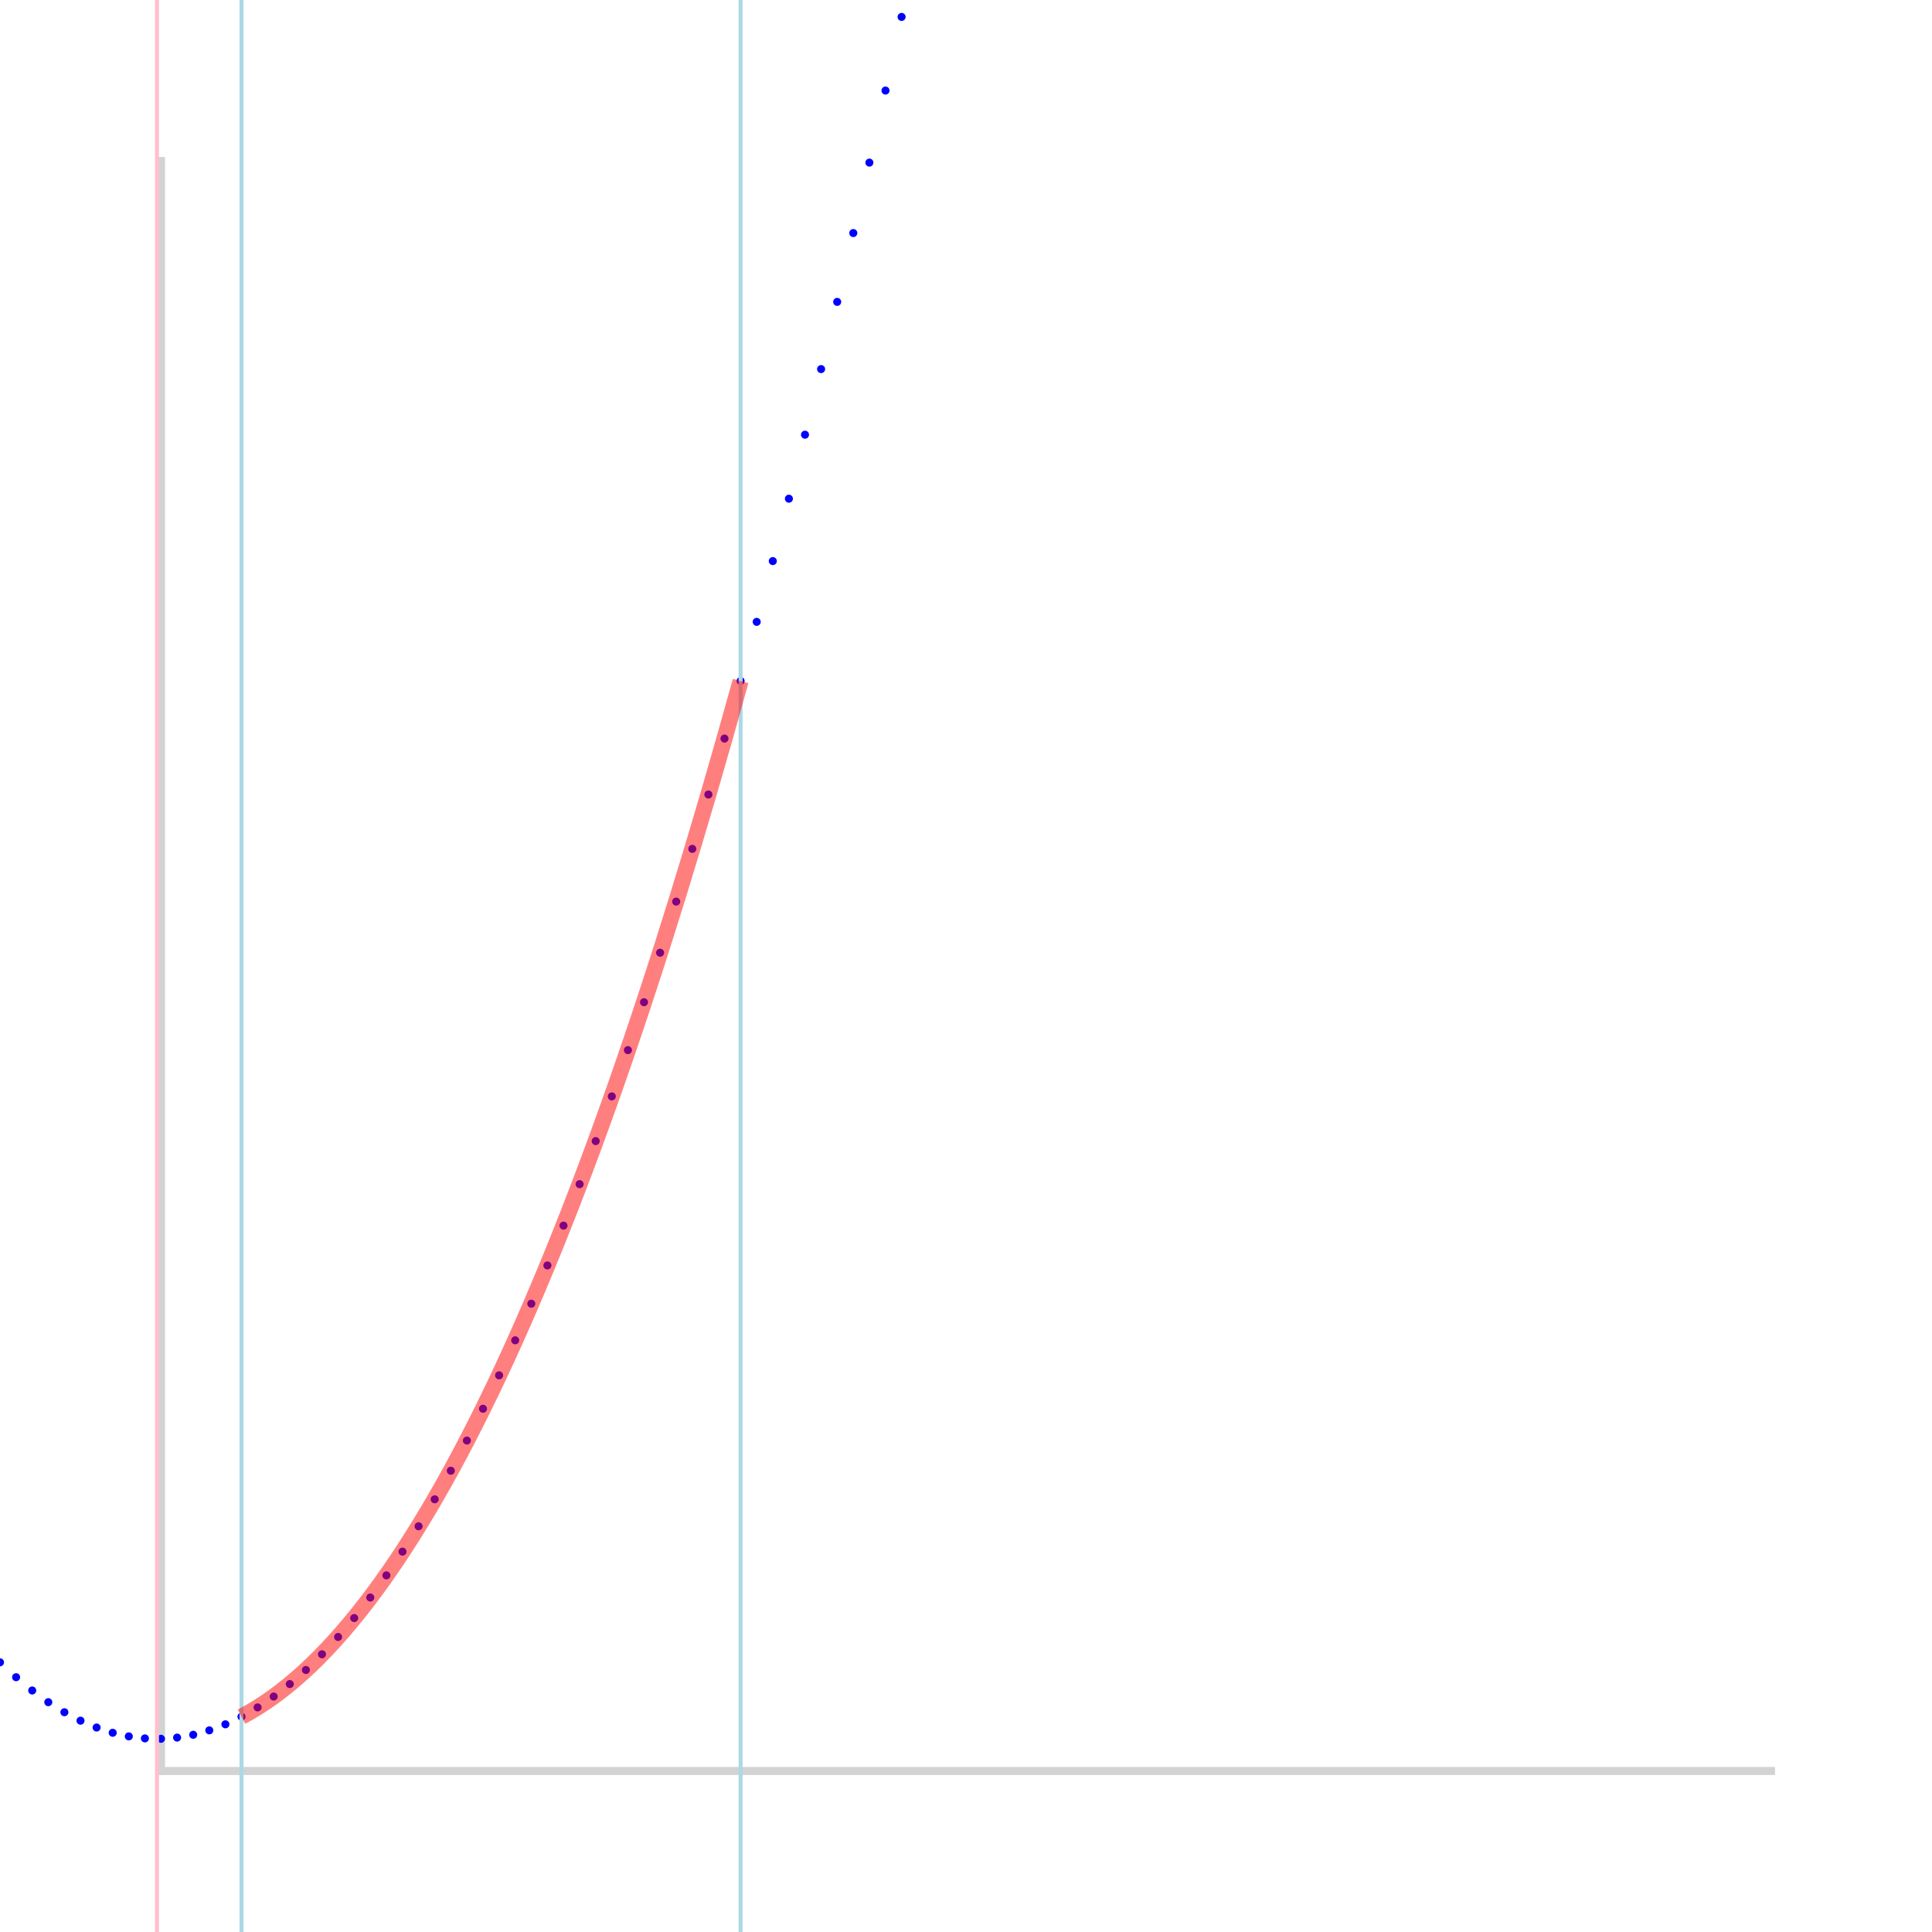
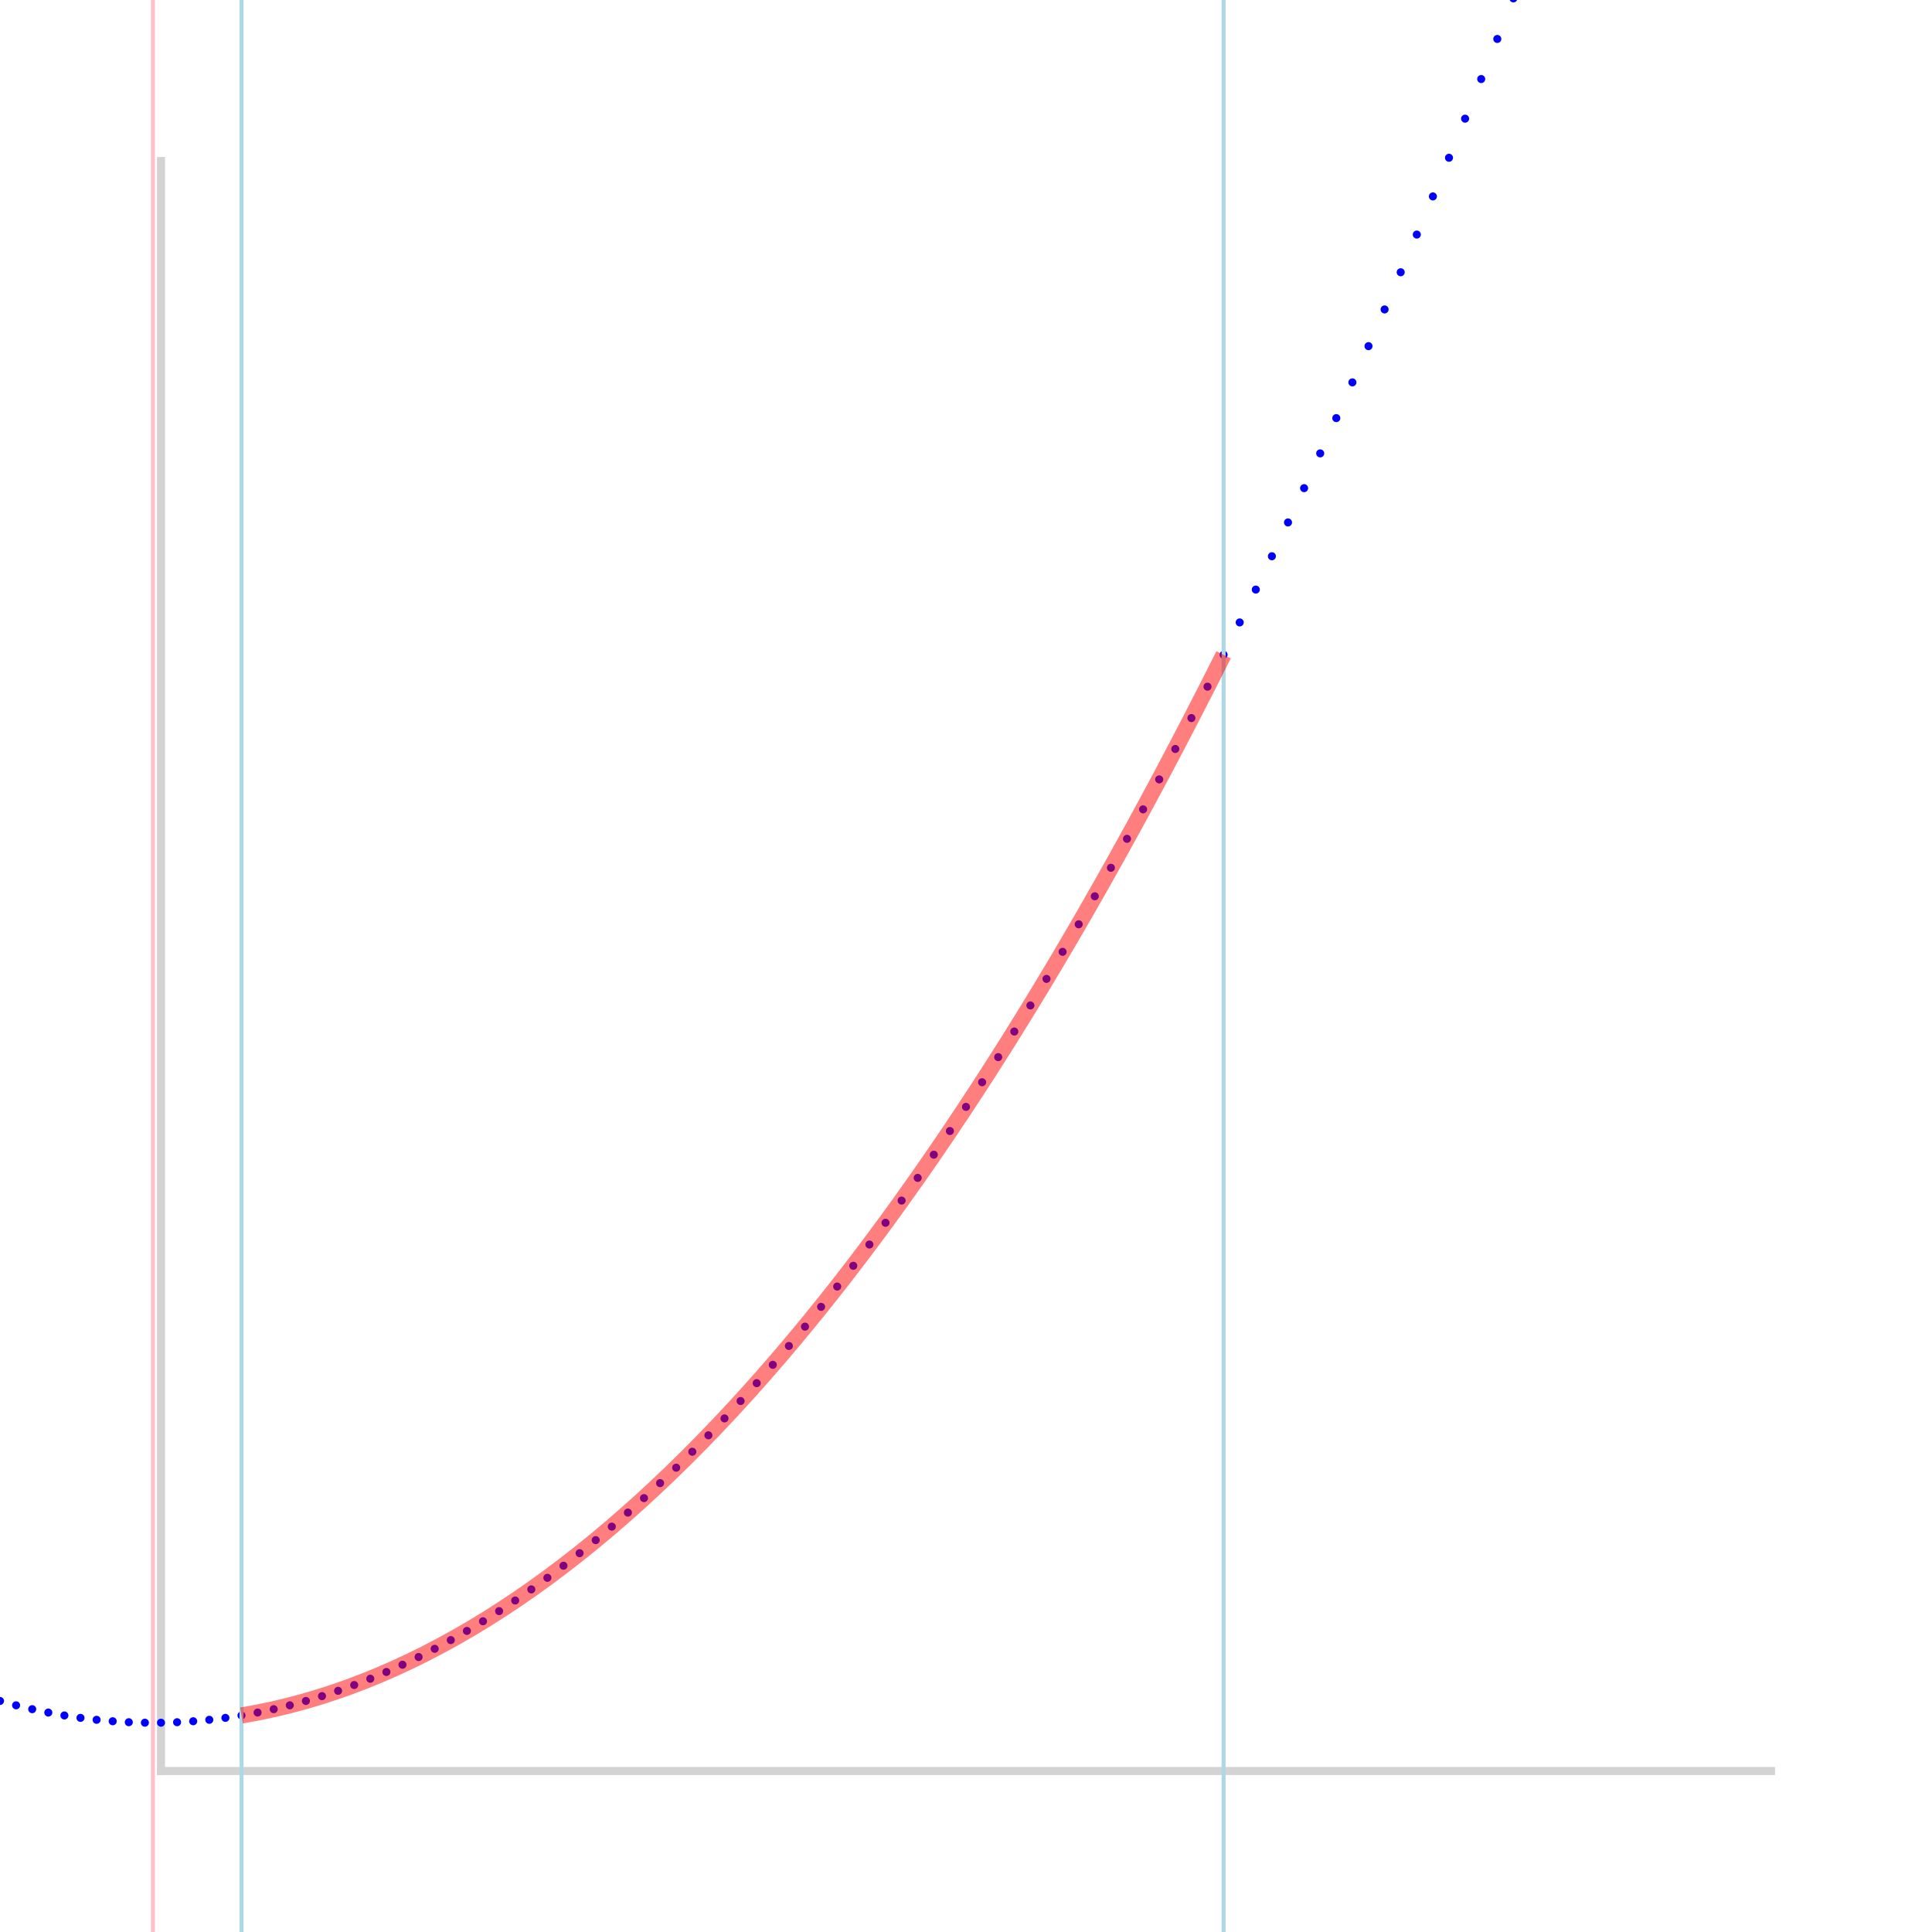
<svg xmlns="http://www.w3.org/2000/svg" viewBox="-10 -110 120 120">
  <line x1="0" y1="0" x2="100" y2="0" stroke="lightgray" stroke-width="0.5" stroke-linecap="square" />
  <line x1="0" y1="-100" x2="0" y2="0" stroke="lightgray" stroke-width="0.5" stroke-linecap="square" />
-   <circle cx="-10" cy="-6.75" r="0.25" fill="blue" />
-   <circle cx="-9" cy="-5.825" r="0.25" fill="blue" />
-   <circle cx="-8" cy="-5" r="0.25" fill="blue" />
-   <circle cx="-7" cy="-4.275" r="0.25" fill="blue" />
-   <circle cx="-6" cy="-3.65" r="0.25" fill="blue" />
-   <circle cx="-5" cy="-3.125" r="0.25" fill="blue" />
-   <circle cx="-4" cy="-2.7" r="0.25" fill="blue" />
-   <circle cx="-3" cy="-2.375" r="0.25" fill="blue" />
-   <circle cx="-2" cy="-2.15" r="0.25" fill="blue" />
-   <circle cx="-1" cy="-2.025" r="0.25" fill="blue" />
-   <circle cx="0" cy="-2" r="0.25" fill="blue" />
-   <circle cx="1" cy="-2.075" r="0.25" fill="blue" />
-   <circle cx="2" cy="-2.25" r="0.25" fill="blue" />
-   <circle cx="3" cy="-2.525" r="0.25" fill="blue" />
-   <circle cx="4" cy="-2.9" r="0.25" fill="blue" />
-   <circle cx="5" cy="-3.375" r="0.25" fill="blue" />
-   <circle cx="6" cy="-3.95" r="0.25" fill="blue" />
-   <circle cx="7" cy="-4.625" r="0.25" fill="blue" />
-   <circle cx="8" cy="-5.4" r="0.25" fill="blue" />
-   <circle cx="9" cy="-6.275" r="0.25" fill="blue" />
-   <circle cx="10" cy="-7.25" r="0.25" fill="blue" />
-   <circle cx="11" cy="-8.325" r="0.25" fill="blue" />
-   <circle cx="12" cy="-9.5" r="0.25" fill="blue" />
-   <circle cx="13" cy="-10.775" r="0.25" fill="blue" />
-   <circle cx="14" cy="-12.15" r="0.25" fill="blue" />
-   <circle cx="15" cy="-13.625" r="0.25" fill="blue" />
-   <circle cx="16" cy="-15.2" r="0.25" fill="blue" />
-   <circle cx="17" cy="-16.875" r="0.25" fill="blue" />
-   <circle cx="18" cy="-18.65" r="0.25" fill="blue" />
-   <circle cx="19" cy="-20.525" r="0.25" fill="blue" />
-   <circle cx="20" cy="-22.5" r="0.25" fill="blue" />
-   <circle cx="21" cy="-24.575" r="0.25" fill="blue" />
-   <circle cx="22" cy="-26.75" r="0.25" fill="blue" />
-   <circle cx="23" cy="-29.025" r="0.25" fill="blue" />
-   <circle cx="24" cy="-31.4" r="0.25" fill="blue" />
-   <circle cx="25" cy="-33.875" r="0.25" fill="blue" />
-   <circle cx="26" cy="-36.45" r="0.25" fill="blue" />
-   <circle cx="27" cy="-39.125" r="0.25" fill="blue" />
-   <circle cx="28" cy="-41.9" r="0.25" fill="blue" />
-   <circle cx="29" cy="-44.775" r="0.25" fill="blue" />
-   <circle cx="30" cy="-47.75" r="0.25" fill="blue" />
-   <circle cx="31" cy="-50.825" r="0.25" fill="blue" />
-   <circle cx="32" cy="-54" r="0.25" fill="blue" />
-   <circle cx="33" cy="-57.275" r="0.25" fill="blue" />
-   <circle cx="34" cy="-60.65" r="0.25" fill="blue" />
-   <circle cx="35" cy="-64.125" r="0.25" fill="blue" />
-   <circle cx="36" cy="-67.7" r="0.25" fill="blue" />
-   <circle cx="37" cy="-71.375" r="0.25" fill="blue" />
-   <circle cx="38" cy="-75.15" r="0.25" fill="blue" />
-   <circle cx="39" cy="-79.025" r="0.25" fill="blue" />
-   <circle cx="40" cy="-83" r="0.25" fill="blue" />
-   <circle cx="41" cy="-87.075" r="0.25" fill="blue" />
-   <circle cx="42" cy="-91.25" r="0.25" fill="blue" />
-   <circle cx="43" cy="-95.525" r="0.25" fill="blue" />
-   <circle cx="44" cy="-99.9" r="0.25" fill="blue" />
-   <circle cx="45" cy="-104.375" r="0.25" fill="blue" />
-   <circle cx="46" cy="-108.95" r="0.25" fill="blue" />
-   <circle cx="47" cy="-113.625" r="0.25" fill="blue" />
-   <circle cx="48" cy="-118.4" r="0.25" fill="blue" />
-   <circle cx="49" cy="-123.275" r="0.25" fill="blue" />
-   <circle cx="50" cy="-128.25" r="0.25" fill="blue" />
-   <circle cx="51" cy="-133.325" r="0.25" fill="blue" />
-   <circle cx="52" cy="-138.5" r="0.25" fill="blue" />
-   <circle cx="53" cy="-143.775" r="0.25" fill="blue" />
-   <circle cx="54" cy="-149.15" r="0.25" fill="blue" />
-   <circle cx="55" cy="-154.625" r="0.25" fill="blue" />
-   <circle cx="56" cy="-160.2" r="0.25" fill="blue" />
-   <circle cx="57" cy="-165.875" r="0.25" fill="blue" />
-   <circle cx="58" cy="-171.65" r="0.25" fill="blue" />
-   <circle cx="59" cy="-177.525" r="0.25" fill="blue" />
-   <circle cx="60" cy="-183.5" r="0.25" fill="blue" />
-   <circle cx="61" cy="-189.575" r="0.25" fill="blue" />
-   <circle cx="62" cy="-195.75" r="0.25" fill="blue" />
-   <circle cx="63" cy="-202.025" r="0.25" fill="blue" />
-   <circle cx="64" cy="-208.4" r="0.25" fill="blue" />
-   <circle cx="65" cy="-214.875" r="0.25" fill="blue" />
-   <circle cx="66" cy="-221.45" r="0.25" fill="blue" />
-   <circle cx="67" cy="-228.125" r="0.25" fill="blue" />
-   <circle cx="68" cy="-234.9" r="0.25" fill="blue" />
-   <circle cx="69" cy="-241.775" r="0.25" fill="blue" />
-   <circle cx="70" cy="-248.75" r="0.25" fill="blue" />
-   <circle cx="71" cy="-255.825" r="0.25" fill="blue" />
-   <circle cx="72" cy="-263" r="0.25" fill="blue" />
-   <circle cx="73" cy="-270.275" r="0.25" fill="blue" />
-   <circle cx="74" cy="-277.65" r="0.25" fill="blue" />
-   <circle cx="75" cy="-285.125" r="0.25" fill="blue" />
-   <circle cx="76" cy="-292.7" r="0.25" fill="blue" />
-   <circle cx="77" cy="-300.375" r="0.25" fill="blue" />
-   <circle cx="78" cy="-308.15" r="0.25" fill="blue" />
-   <circle cx="79" cy="-316.025" r="0.25" fill="blue" />
-   <circle cx="80" cy="-324" r="0.25" fill="blue" />
-   <circle cx="81" cy="-332.075" r="0.25" fill="blue" />
-   <circle cx="82" cy="-340.25" r="0.25" fill="blue" />
-   <circle cx="83" cy="-348.525" r="0.25" fill="blue" />
-   <circle cx="84" cy="-356.9" r="0.25" fill="blue" />
-   <circle cx="85" cy="-365.375" r="0.25" fill="blue" />
-   <circle cx="86" cy="-373.95" r="0.25" fill="blue" />
-   <circle cx="87" cy="-382.625" r="0.25" fill="blue" />
-   <circle cx="88" cy="-391.4" r="0.25" fill="blue" />
-   <circle cx="89" cy="-400.275" r="0.25" fill="blue" />
-   <circle cx="90" cy="-409.25" r="0.25" fill="blue" />
-   <circle cx="91" cy="-418.325" r="0.25" fill="blue" />
-   <circle cx="92" cy="-427.5" r="0.25" fill="blue" />
-   <circle cx="93" cy="-436.775" r="0.25" fill="blue" />
-   <circle cx="94" cy="-446.15" r="0.25" fill="blue" />
-   <circle cx="95" cy="-455.625" r="0.25" fill="blue" />
-   <circle cx="96" cy="-465.2" r="0.25" fill="blue" />
-   <circle cx="97" cy="-474.875" r="0.25" fill="blue" />
-   <circle cx="98" cy="-484.65" r="0.25" fill="blue" />
-   <circle cx="99" cy="-494.525" r="0.25" fill="blue" />
-   <circle cx="100" cy="-504.5" r="0.25" fill="blue" />
+   <circle cx="-10" cy="-4.35" r="0.25" fill="blue" />
+   <circle cx="-9" cy="-4.08" r="0.25" fill="blue" />
+   <circle cx="-8" cy="-3.84" r="0.25" fill="blue" />
+   <circle cx="-7" cy="-3.63" r="0.25" fill="blue" />
+   <circle cx="-6" cy="-3.45" r="0.25" fill="blue" />
+   <circle cx="-5" cy="-3.3" r="0.25" fill="blue" />
+   <circle cx="-4" cy="-3.18" r="0.25" fill="blue" />
+   <circle cx="-3" cy="-3.09" r="0.25" fill="blue" />
+   <circle cx="-2" cy="-3.03" r="0.25" fill="blue" />
+   <circle cx="-1" cy="-3" r="0.25" fill="blue" />
+   <circle cx="0" cy="-3" r="0.25" fill="blue" />
+   <circle cx="1" cy="-3.03" r="0.25" fill="blue" />
+   <circle cx="2" cy="-3.09" r="0.25" fill="blue" />
+   <circle cx="3" cy="-3.18" r="0.25" fill="blue" />
+   <circle cx="4" cy="-3.3" r="0.25" fill="blue" />
+   <circle cx="5" cy="-3.45" r="0.25" fill="blue" />
+   <circle cx="6" cy="-3.63" r="0.25" fill="blue" />
+   <circle cx="7" cy="-3.84" r="0.25" fill="blue" />
+   <circle cx="8" cy="-4.08" r="0.25" fill="blue" />
+   <circle cx="9" cy="-4.35" r="0.25" fill="blue" />
+   <circle cx="10" cy="-4.65" r="0.25" fill="blue" />
+   <circle cx="11" cy="-4.98" r="0.25" fill="blue" />
+   <circle cx="12" cy="-5.34" r="0.25" fill="blue" />
+   <circle cx="13" cy="-5.73" r="0.25" fill="blue" />
+   <circle cx="14" cy="-6.15" r="0.25" fill="blue" />
+   <circle cx="15" cy="-6.6" r="0.25" fill="blue" />
+   <circle cx="16" cy="-7.08" r="0.25" fill="blue" />
+   <circle cx="17" cy="-7.59" r="0.25" fill="blue" />
+   <circle cx="18" cy="-8.13" r="0.25" fill="blue" />
+   <circle cx="19" cy="-8.7" r="0.25" fill="blue" />
+   <circle cx="20" cy="-9.3" r="0.25" fill="blue" />
+   <circle cx="21" cy="-9.93" r="0.25" fill="blue" />
+   <circle cx="22" cy="-10.59" r="0.25" fill="blue" />
+   <circle cx="23" cy="-11.28" r="0.25" fill="blue" />
+   <circle cx="24" cy="-12" r="0.25" fill="blue" />
+   <circle cx="25" cy="-12.75" r="0.25" fill="blue" />
+   <circle cx="26" cy="-13.53" r="0.25" fill="blue" />
+   <circle cx="27" cy="-14.34" r="0.25" fill="blue" />
+   <circle cx="28" cy="-15.18" r="0.25" fill="blue" />
+   <circle cx="29" cy="-16.05" r="0.25" fill="blue" />
+   <circle cx="30" cy="-16.95" r="0.25" fill="blue" />
+   <circle cx="31" cy="-17.88" r="0.25" fill="blue" />
+   <circle cx="32" cy="-18.84" r="0.25" fill="blue" />
+   <circle cx="33" cy="-19.83" r="0.25" fill="blue" />
+   <circle cx="34" cy="-20.85" r="0.25" fill="blue" />
+   <circle cx="35" cy="-21.9" r="0.25" fill="blue" />
+   <circle cx="36" cy="-22.98" r="0.25" fill="blue" />
+   <circle cx="37" cy="-24.09" r="0.25" fill="blue" />
+   <circle cx="38" cy="-25.23" r="0.25" fill="blue" />
+   <circle cx="39" cy="-26.4" r="0.25" fill="blue" />
+   <circle cx="40" cy="-27.6" r="0.25" fill="blue" />
+   <circle cx="41" cy="-28.83" r="0.25" fill="blue" />
+   <circle cx="42" cy="-30.09" r="0.25" fill="blue" />
+   <circle cx="43" cy="-31.38" r="0.25" fill="blue" />
+   <circle cx="44" cy="-32.7" r="0.25" fill="blue" />
+   <circle cx="45" cy="-34.05" r="0.25" fill="blue" />
+   <circle cx="46" cy="-35.43" r="0.25" fill="blue" />
+   <circle cx="47" cy="-36.84" r="0.25" fill="blue" />
+   <circle cx="48" cy="-38.28" r="0.25" fill="blue" />
+   <circle cx="49" cy="-39.75" r="0.25" fill="blue" />
+   <circle cx="50" cy="-41.25" r="0.25" fill="blue" />
+   <circle cx="51" cy="-42.78" r="0.25" fill="blue" />
+   <circle cx="52" cy="-44.34" r="0.25" fill="blue" />
+   <circle cx="53" cy="-45.93" r="0.25" fill="blue" />
+   <circle cx="54" cy="-47.55" r="0.25" fill="blue" />
+   <circle cx="55" cy="-49.2" r="0.25" fill="blue" />
+   <circle cx="56" cy="-50.88" r="0.25" fill="blue" />
+   <circle cx="57" cy="-52.59" r="0.25" fill="blue" />
+   <circle cx="58" cy="-54.33" r="0.25" fill="blue" />
+   <circle cx="59" cy="-56.1" r="0.25" fill="blue" />
+   <circle cx="60" cy="-57.9" r="0.25" fill="blue" />
+   <circle cx="61" cy="-59.73" r="0.25" fill="blue" />
+   <circle cx="62" cy="-61.59" r="0.25" fill="blue" />
+   <circle cx="63" cy="-63.48" r="0.25" fill="blue" />
+   <circle cx="64" cy="-65.4" r="0.25" fill="blue" />
+   <circle cx="65" cy="-67.35" r="0.25" fill="blue" />
+   <circle cx="66" cy="-69.33" r="0.25" fill="blue" />
+   <circle cx="67" cy="-71.34" r="0.25" fill="blue" />
+   <circle cx="68" cy="-73.38" r="0.25" fill="blue" />
+   <circle cx="69" cy="-75.45" r="0.25" fill="blue" />
+   <circle cx="70" cy="-77.55" r="0.25" fill="blue" />
+   <circle cx="71" cy="-79.68" r="0.25" fill="blue" />
+   <circle cx="72" cy="-81.84" r="0.25" fill="blue" />
+   <circle cx="73" cy="-84.03" r="0.25" fill="blue" />
+   <circle cx="74" cy="-86.25" r="0.25" fill="blue" />
+   <circle cx="75" cy="-88.5" r="0.25" fill="blue" />
+   <circle cx="76" cy="-90.78" r="0.25" fill="blue" />
+   <circle cx="77" cy="-93.09" r="0.25" fill="blue" />
+   <circle cx="78" cy="-95.43" r="0.25" fill="blue" />
+   <circle cx="79" cy="-97.8" r="0.25" fill="blue" />
+   <circle cx="80" cy="-100.2" r="0.25" fill="blue" />
+   <circle cx="81" cy="-102.63" r="0.25" fill="blue" />
+   <circle cx="82" cy="-105.09" r="0.25" fill="blue" />
+   <circle cx="83" cy="-107.58" r="0.25" fill="blue" />
+   <circle cx="84" cy="-110.1" r="0.25" fill="blue" />
+   <circle cx="85" cy="-112.65" r="0.25" fill="blue" />
+   <circle cx="86" cy="-115.23" r="0.25" fill="blue" />
+   <circle cx="87" cy="-117.84" r="0.25" fill="blue" />
+   <circle cx="88" cy="-120.48" r="0.25" fill="blue" />
+   <circle cx="89" cy="-123.15" r="0.25" fill="blue" />
+   <circle cx="90" cy="-125.85" r="0.25" fill="blue" />
+   <circle cx="91" cy="-128.58" r="0.25" fill="blue" />
+   <circle cx="92" cy="-131.34" r="0.25" fill="blue" />
+   <circle cx="93" cy="-134.13" r="0.25" fill="blue" />
+   <circle cx="94" cy="-136.95" r="0.25" fill="blue" />
+   <circle cx="95" cy="-139.8" r="0.25" fill="blue" />
+   <circle cx="96" cy="-142.68" r="0.25" fill="blue" />
+   <circle cx="97" cy="-145.59" r="0.25" fill="blue" />
+   <circle cx="98" cy="-148.53" r="0.25" fill="blue" />
+   <circle cx="99" cy="-151.5" r="0.25" fill="blue" />
+   <circle cx="100" cy="-154.5" r="0.25" fill="blue" />
  <line x1="5" y1="-110" x2="5" y2="10" stroke="lightblue" stroke-width="0.25" />
-   <line x1="36" y1="-110" x2="36" y2="10" stroke="lightblue" stroke-width="0.25" />
-   <line x1="-0.25" y1="-110" x2="-0.25" y2="10" stroke="pink" stroke-width="0.25" />
-   <path d="M5,-3.375 Q20.5,-11.513 36,-67.7" stroke="red" stroke-width="1" stroke-opacity="0.5" fill="none" />
+   <line x1="66" y1="-110" x2="66" y2="10" stroke="lightblue" stroke-width="0.25" />
+   <line x1="-0.5" y1="-110" x2="-0.5" y2="10" stroke="pink" stroke-width="0.25" />
+   <path d="M5,-3.45 Q35.5,-8.482 66,-69.33" stroke="red" stroke-width="1" stroke-opacity="0.5" fill="none" />
</svg>
